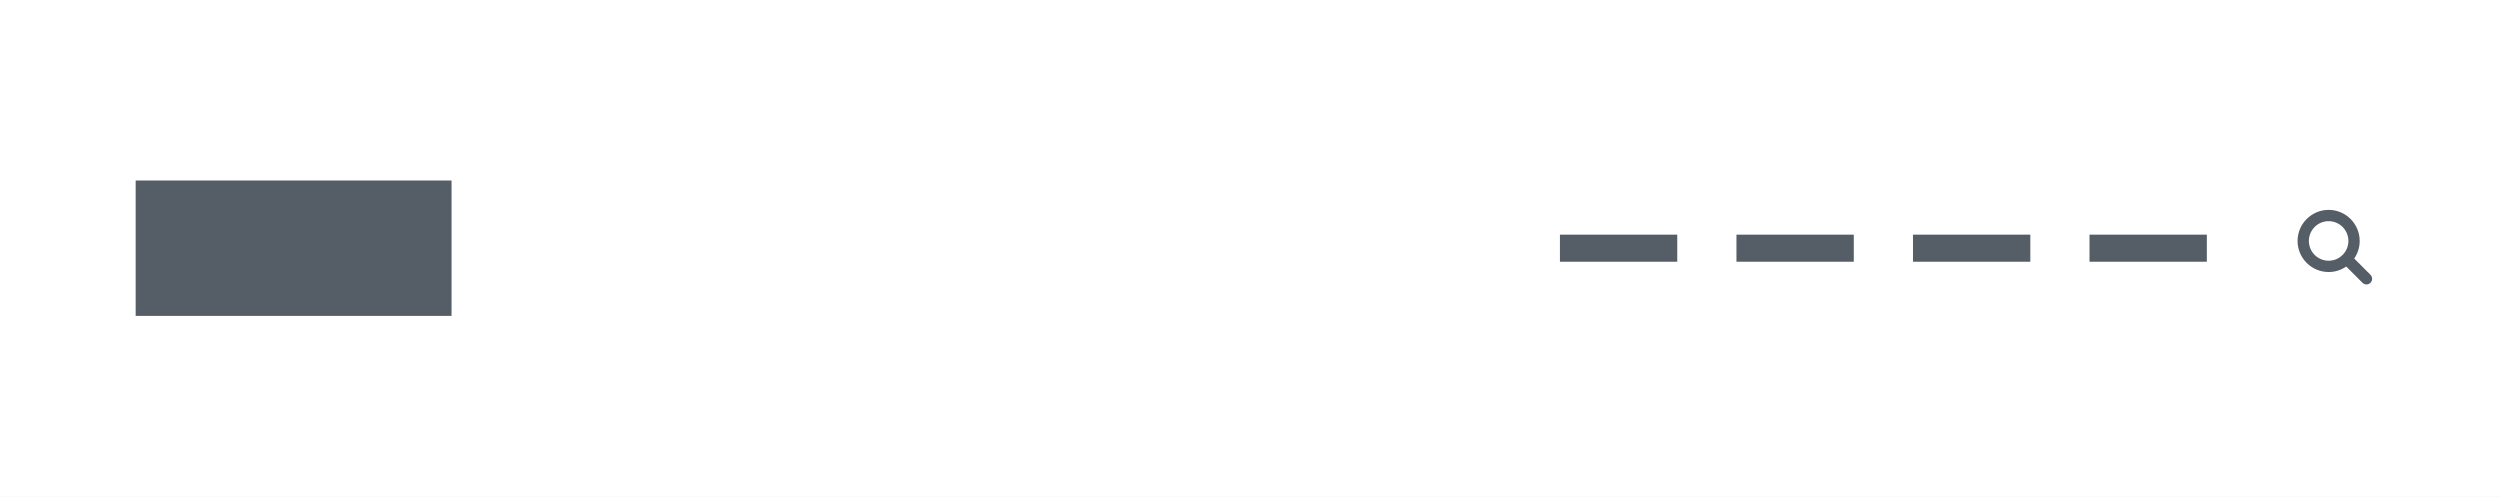
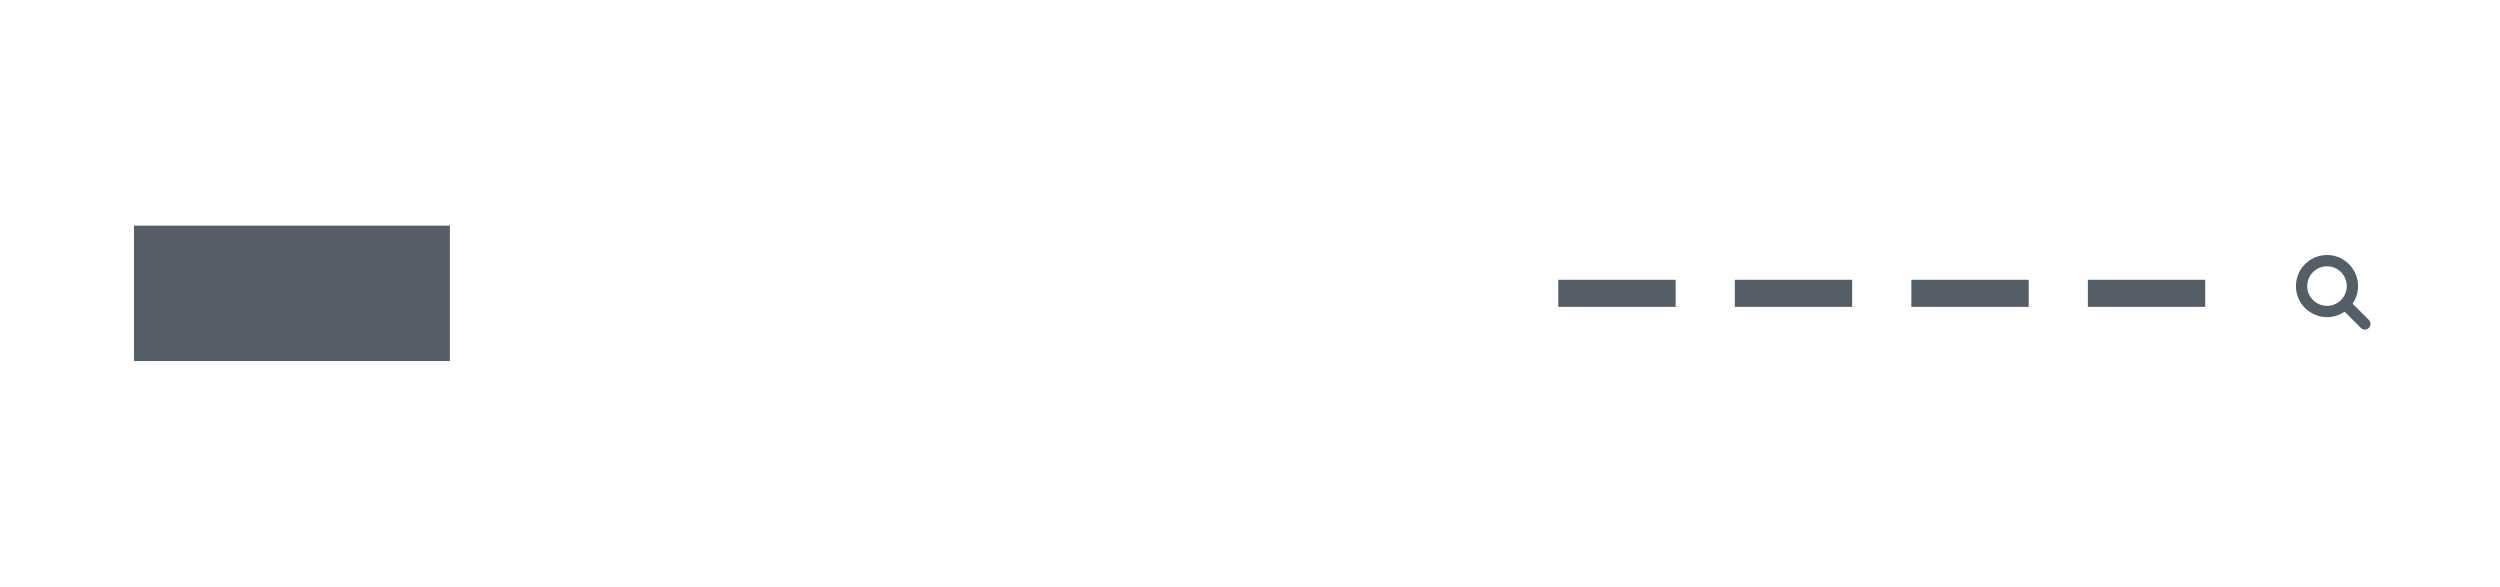
- <svg xmlns="http://www.w3.org/2000/svg" height="110" viewBox="0 0 554 110" width="554">
+ <svg xmlns="http://www.w3.org/2000/svg" height="130" viewBox="0 0 554 130" width="554">
  <g fill="none" fill-rule="evenodd">
-     <path d="m0 0h554v110h-554z" fill="#fff" />
-     <path d="m0 0h555v110h-555z" fill="#fff" />
+     <path d="m0 0h554v130h-554z" fill="#fff" />
+     <path d="m0 0h555v130h-555z" fill="#fff" />
    <g fill="#555d66">
-       <path d="m525.297 60.893-3.603-3.604c.763-1.109 1.212-2.449 1.212-3.894 0-3.797-3.087-6.886-6.881-6.886-3.794 0-6.883 3.088-6.883 6.886 0 3.796 3.087 6.885 6.883 6.885 1.449 0 2.792-.452 3.902-1.219l3.602 3.604c.244.244.564.367.884.367s.64-.123.884-.367c.489-.491.489-1.282 0-1.771zm-13.652-7.499c0-2.417 1.965-4.383 4.381-4.383s4.38 1.966 4.38 4.383c0 1.205-.489 2.298-1.28 3.091-.001.002-.001.002-.002.002-.002.001-.003.004-.004.005-.793.793-1.887 1.284-3.095 1.284-2.415 0-4.379-1.965-4.379-4.382z" />
-       <path d="m30.063 40h70v30h-70z" />
-       <path d="m463.037 52h26v6h-26z" />
-       <path d="m423.918 52h26v6h-26z" />
-       <path d="m384.799 52h26v6h-26z" />
-       <path d="m345.68 52h26v6h-26z" />
+       <path d="m524.934 70.893-3.603-3.604c.763-1.109 1.212-2.449 1.212-3.894 0-3.797-3.087-6.886-6.881-6.886-3.794 0-6.883 3.088-6.883 6.886 0 3.796 3.087 6.885 6.883 6.885 1.449 0 2.792-.452 3.902-1.219l3.602 3.604c.244.244.564.367.884.367s.64-.123.884-.367c.489-.491.489-1.282 0-1.771zm-13.652-7.499c0-2.417 1.965-4.383 4.381-4.383s4.38 1.966 4.38 4.383c0 1.205-.489 2.298-1.28 3.091-.001.002-.001.002-.002.002-.002.001-.003.004-.004.005-.793.793-1.887 1.284-3.095 1.284-2.415 0-4.379-1.965-4.379-4.382z" />
+       <path d="m29.699 50h70v30h-70z" />
+       <path d="m462.674 62h26v6h-26z" />
+       <path d="m423.555 62h26v6h-26z" />
+       <path d="m384.436 62h26v6h-26z" />
+       <path d="m345.316 62h26v6h-26z" />
    </g>
  </g>
</svg>
